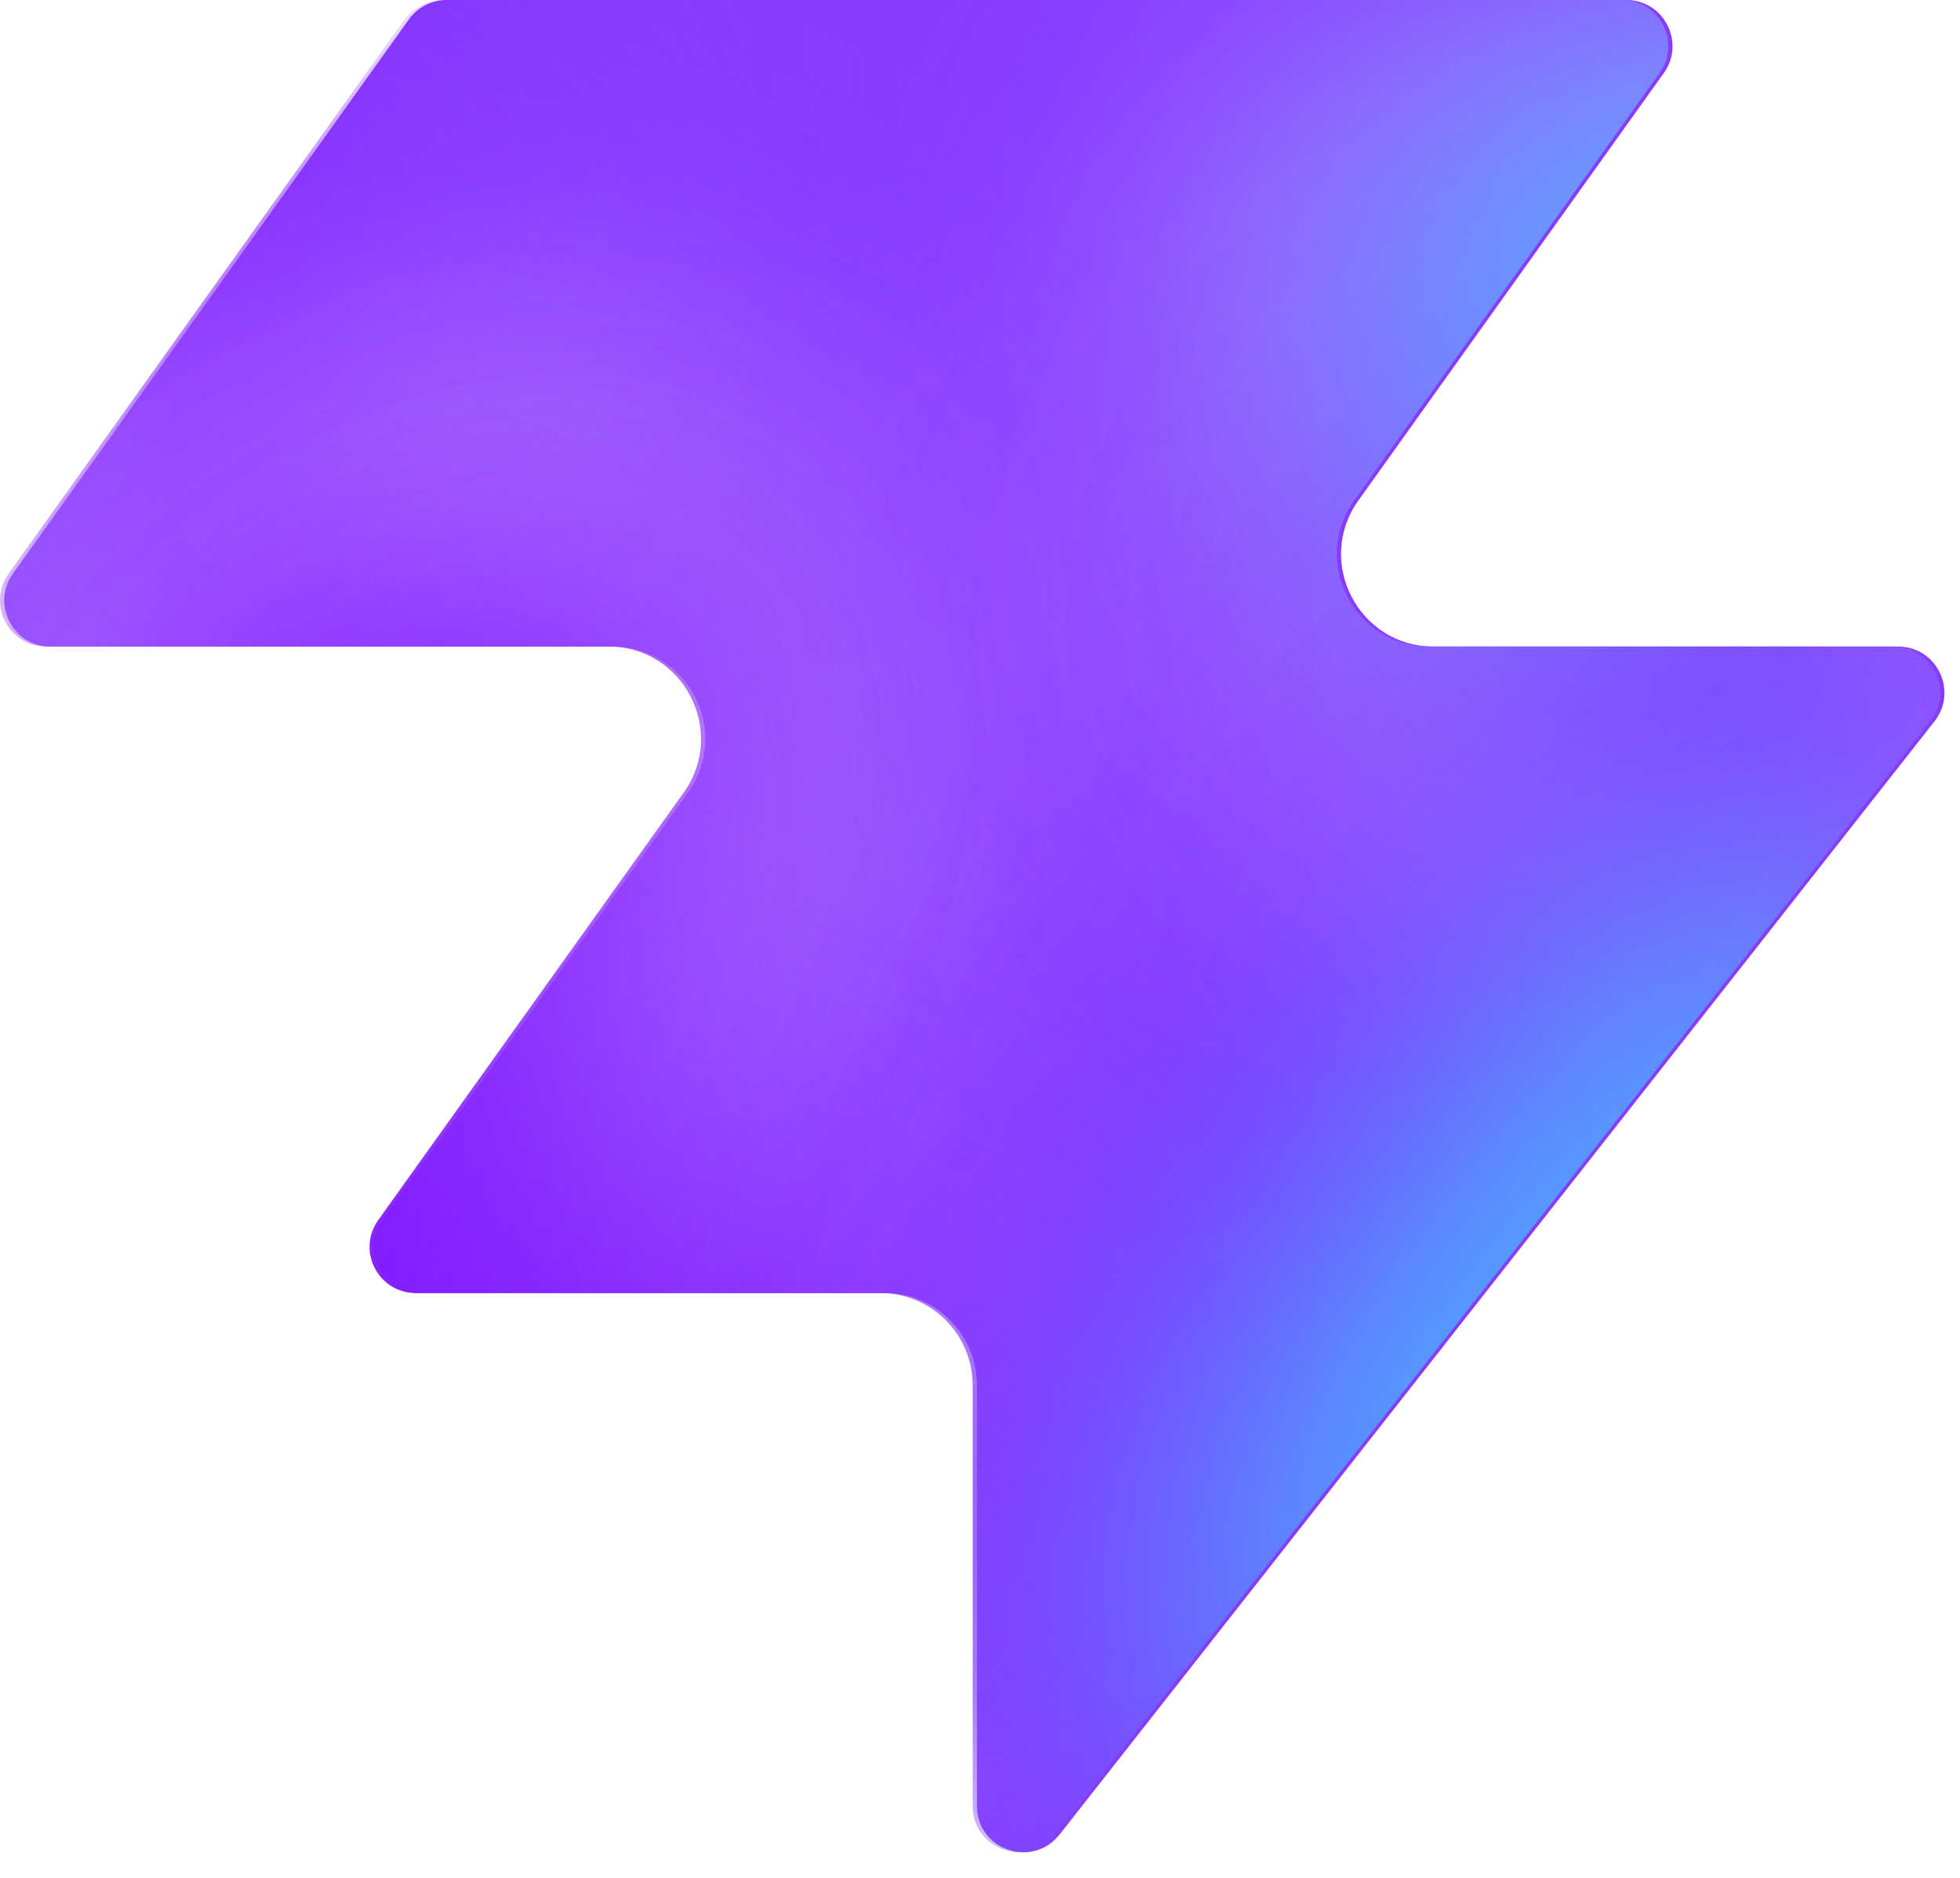
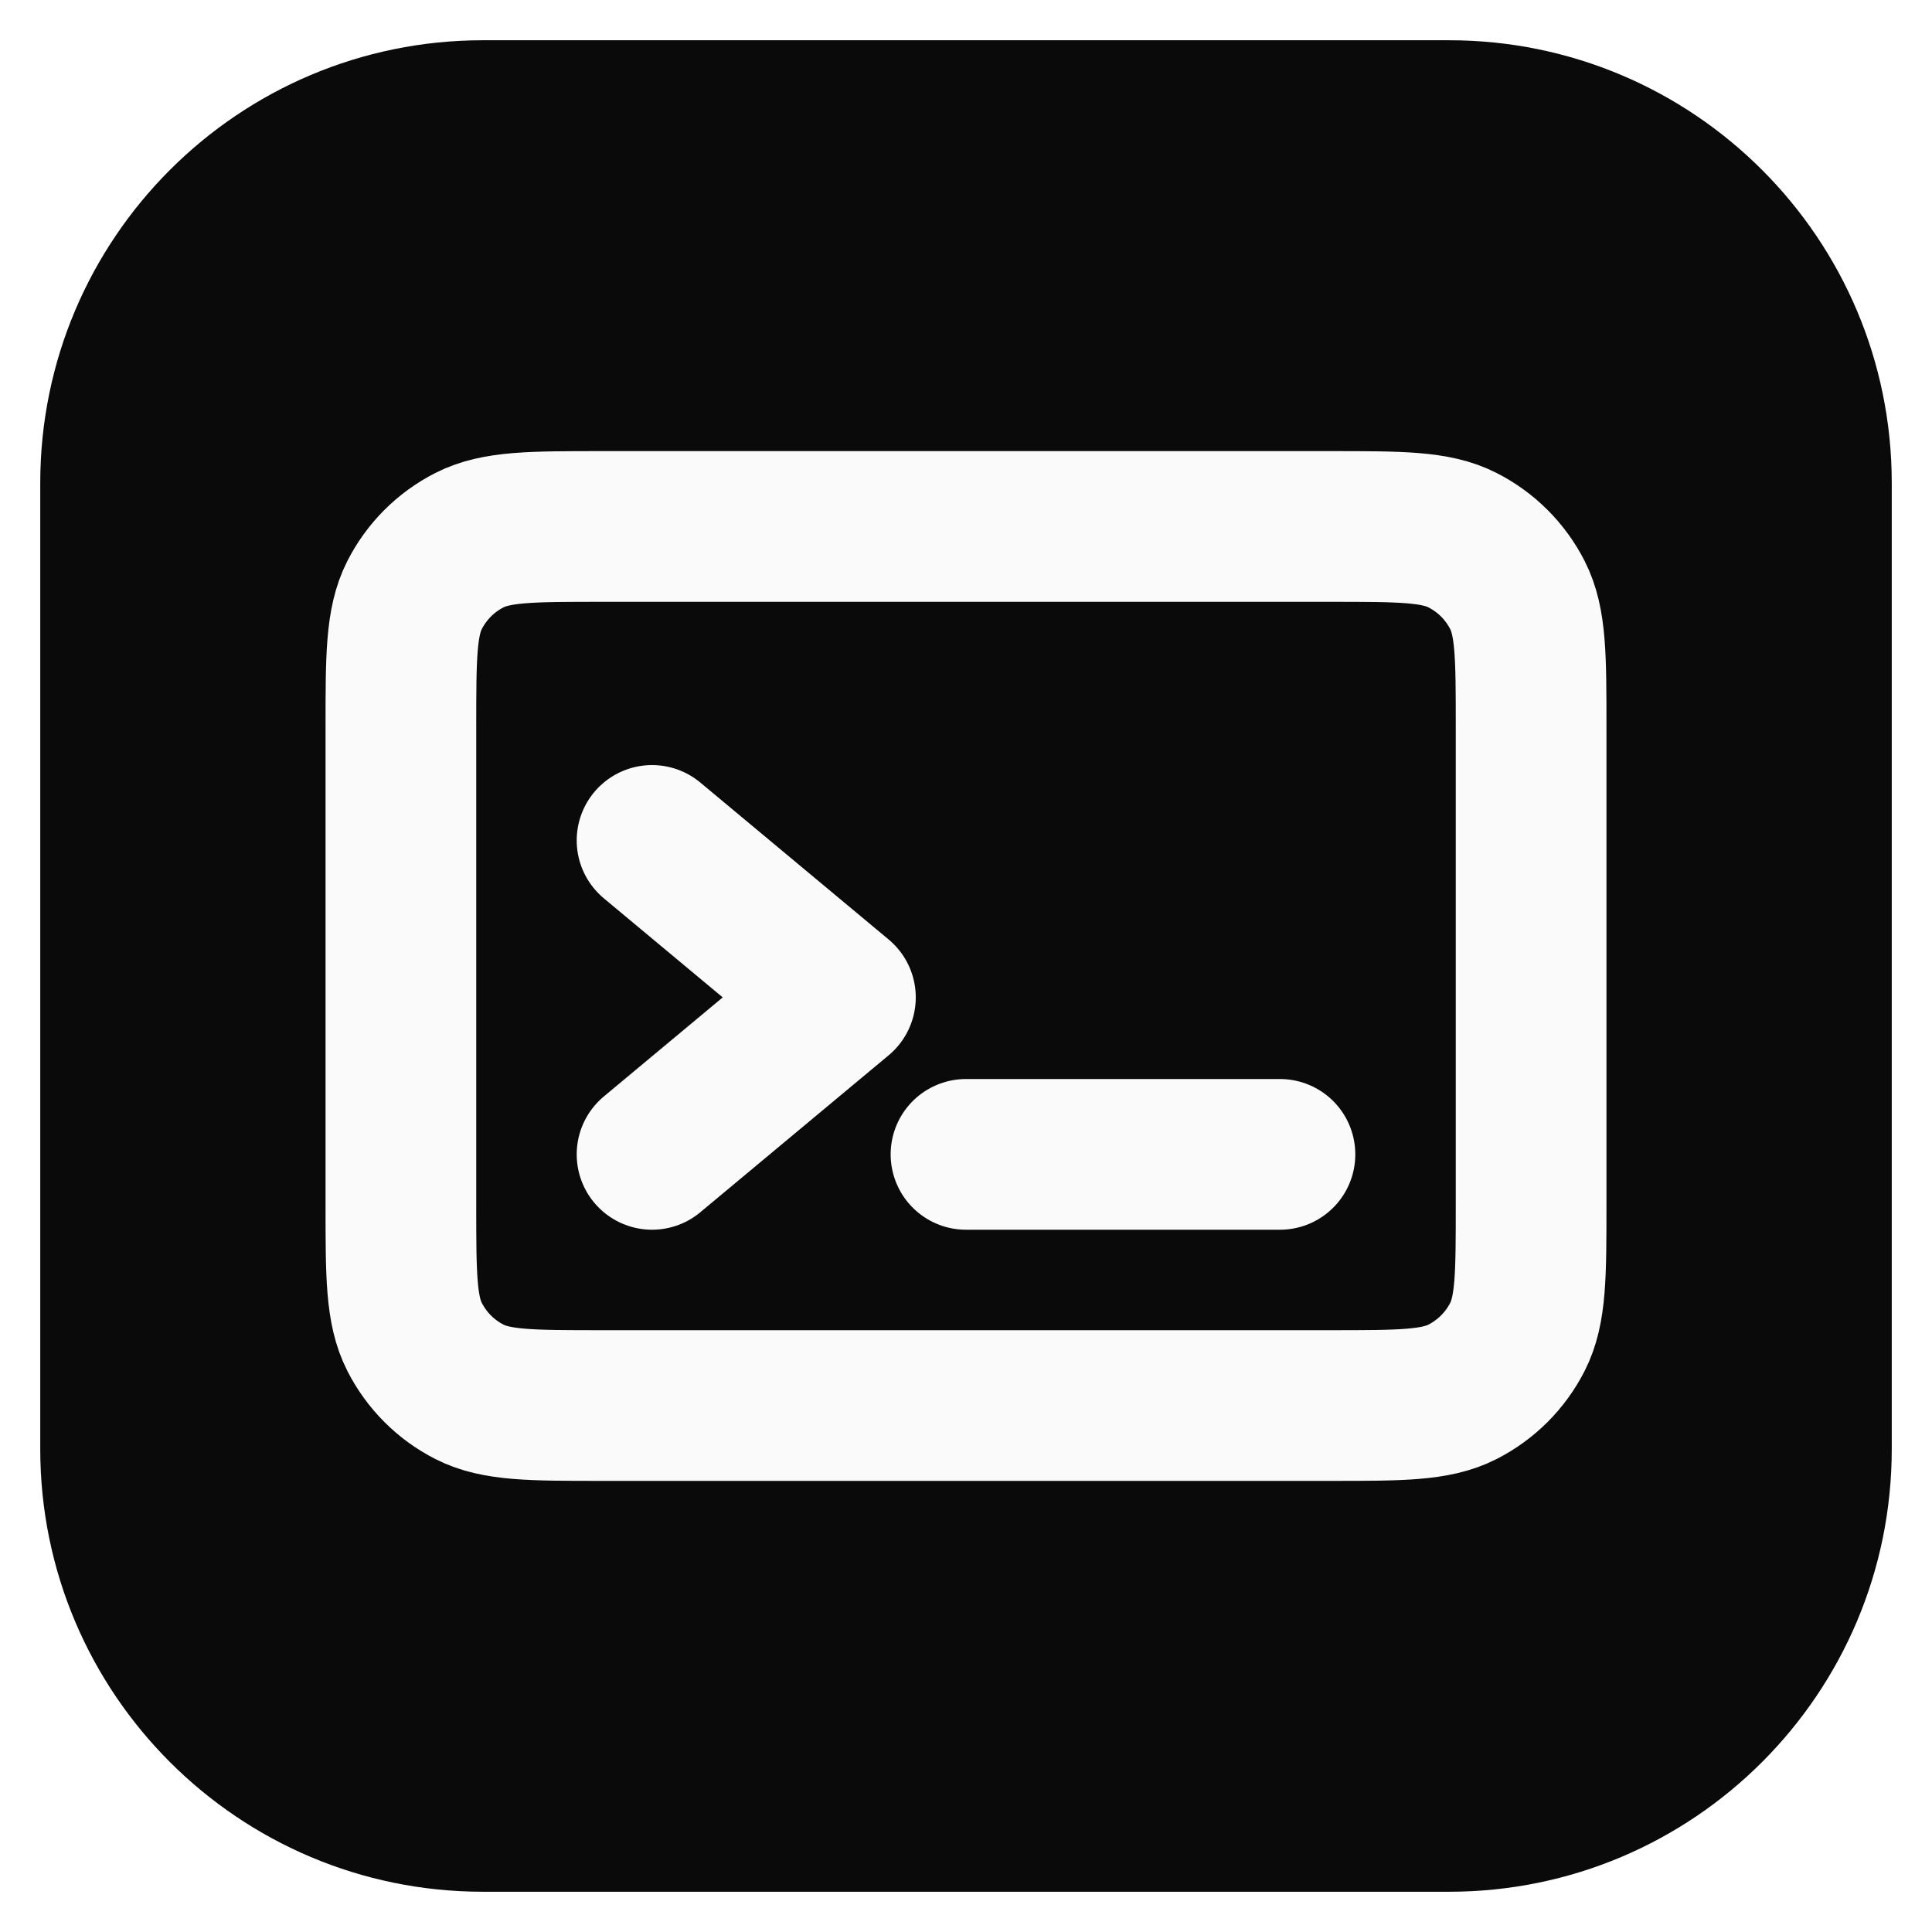
- <svg xmlns="http://www.w3.org/2000/svg" width="48" height="46" fill="none" viewBox="0 0 48 46">
-   <path fill="#863bff" d="M25.946 44.938c-.664.845-2.021.375-2.021-.698V33.937a2.26 2.26 0 0 0-2.262-2.262H10.287c-.92 0-1.456-1.04-.92-1.788l7.48-10.471c1.07-1.497 0-3.578-1.842-3.578H1.237c-.92 0-1.456-1.04-.92-1.788L10.013.474c.214-.297.556-.474.92-.474h28.894c.92 0 1.456 1.04.92 1.788l-7.48 10.471c-1.07 1.498 0 3.579 1.842 3.579h11.377c.943 0 1.473 1.088.89 1.83L25.947 44.94z" style="fill:#863bff;fill:color(display-p3 .525 .23 1);fill-opacity:1" />
-   <mask id="a" width="48" height="46" x="0" y="0" maskUnits="userSpaceOnUse" style="mask-type:alpha">
-     <path fill="#000" d="M25.842 44.938c-.664.844-2.021.375-2.021-.698V33.937a2.26 2.26 0 0 0-2.262-2.262H10.183c-.92 0-1.456-1.04-.92-1.788l7.48-10.471c1.07-1.498 0-3.579-1.842-3.579H1.133c-.92 0-1.456-1.04-.92-1.787L9.91.473c.214-.297.556-.474.92-.474h28.894c.92 0 1.456 1.04.92 1.788l-7.48 10.471c-1.07 1.498 0 3.578 1.842 3.578h11.377c.943 0 1.473 1.088.89 1.832L25.843 44.94z" style="fill:#000;fill-opacity:1" />
-   </mask>
-   <g mask="url(#a)">
-     <g filter="url(#b)">
-       <ellipse cx="5.508" cy="14.704" fill="#ede6ff" rx="5.508" ry="14.704" style="fill:#ede6ff;fill:color(display-p3 .927 .903 1);fill-opacity:1" transform="matrix(.00324 1 1 -.00324 -4.47 31.516)" />
-     </g>
-     <g filter="url(#c)">
-       <ellipse cx="10.399" cy="29.851" fill="#ede6ff" rx="10.399" ry="29.851" style="fill:#ede6ff;fill:color(display-p3 .927 .903 1);fill-opacity:1" transform="matrix(.00324 1 1 -.00324 -39.328 7.883)" />
-     </g>
-     <g filter="url(#d)">
-       <ellipse cx="5.508" cy="30.487" fill="#7e14ff" rx="5.508" ry="30.487" style="fill:#7e14ff;fill:color(display-p3 .492 .077 1);fill-opacity:1" transform="rotate(89.814 -25.913 -14.639)scale(1 -1)" />
-     </g>
-     <g filter="url(#e)">
-       <ellipse cx="5.508" cy="30.599" fill="#7e14ff" rx="5.508" ry="30.599" style="fill:#7e14ff;fill:color(display-p3 .492 .077 1);fill-opacity:1" transform="rotate(89.814 -32.644 -3.334)scale(1 -1)" />
-     </g>
-     <g filter="url(#f)">
-       <ellipse cx="5.508" cy="30.599" fill="#7e14ff" rx="5.508" ry="30.599" style="fill:#7e14ff;fill:color(display-p3 .492 .077 1);fill-opacity:1" transform="matrix(.00324 1 1 -.00324 -34.34 30.47)" />
-     </g>
-     <g filter="url(#g)">
-       <ellipse cx="14.072" cy="22.078" fill="#ede6ff" rx="14.072" ry="22.078" style="fill:#ede6ff;fill:color(display-p3 .927 .903 1);fill-opacity:1" transform="rotate(93.35 24.506 48.493)scale(-1 1)" />
-     </g>
-     <g filter="url(#h)">
-       <ellipse cx="3.47" cy="21.501" fill="#7e14ff" rx="3.47" ry="21.501" style="fill:#7e14ff;fill:color(display-p3 .492 .077 1);fill-opacity:1" transform="rotate(89.009 28.708 47.59)scale(-1 1)" />
-     </g>
-     <g filter="url(#i)">
-       <ellipse cx="3.47" cy="21.501" fill="#7e14ff" rx="3.47" ry="21.501" style="fill:#7e14ff;fill:color(display-p3 .492 .077 1);fill-opacity:1" transform="rotate(89.009 28.708 47.59)scale(-1 1)" />
-     </g>
-     <g filter="url(#j)">
-       <ellipse cx=".387" cy="8.972" fill="#7e14ff" rx="4.407" ry="29.108" style="fill:#7e14ff;fill:color(display-p3 .492 .077 1);fill-opacity:1" transform="rotate(39.51 .387 8.972)" />
-     </g>
-     <g filter="url(#k)">
-       <ellipse cx="47.523" cy="-6.092" fill="#7e14ff" rx="4.407" ry="29.108" style="fill:#7e14ff;fill:color(display-p3 .492 .077 1);fill-opacity:1" transform="rotate(37.892 47.523 -6.092)" />
-     </g>
-     <g filter="url(#l)">
-       <ellipse cx="41.412" cy="6.333" fill="#47bfff" rx="5.971" ry="9.665" style="fill:#47bfff;fill:color(display-p3 .28 .748 1);fill-opacity:1" transform="rotate(37.892 41.412 6.333)" />
-     </g>
-     <g filter="url(#m)">
-       <ellipse cx="-1.879" cy="38.332" fill="#7e14ff" rx="4.407" ry="29.108" style="fill:#7e14ff;fill:color(display-p3 .492 .077 1);fill-opacity:1" transform="rotate(37.892 -1.88 38.332)" />
-     </g>
-     <g filter="url(#n)">
-       <ellipse cx="-1.879" cy="38.332" fill="#7e14ff" rx="4.407" ry="29.108" style="fill:#7e14ff;fill:color(display-p3 .492 .077 1);fill-opacity:1" transform="rotate(37.892 -1.88 38.332)" />
-     </g>
-     <g filter="url(#o)">
-       <ellipse cx="35.651" cy="29.907" fill="#7e14ff" rx="4.407" ry="29.108" style="fill:#7e14ff;fill:color(display-p3 .492 .077 1);fill-opacity:1" transform="rotate(37.892 35.651 29.907)" />
-     </g>
-     <g filter="url(#p)">
-       <ellipse cx="38.418" cy="32.4" fill="#47bfff" rx="5.971" ry="15.297" style="fill:#47bfff;fill:color(display-p3 .28 .748 1);fill-opacity:1" transform="rotate(37.892 38.418 32.4)" />
-     </g>
+ <svg xmlns="http://www.w3.org/2000/svg" viewBox="0 0 24 24" role="img" aria-label="Terminal">
+   <rect x=".5" y=".5" width="23" height="23" rx="5.5" fill="#0a0a0a" />
+   <g transform="translate(12 12) scale(.78) translate(-12 -12)" fill="none" stroke="#fafafa" stroke-width="2.4" stroke-linecap="round" stroke-linejoin="round">
+     <path d="M17 15H12M7 10L10 12.5L7 15" />
+     <path d="M3 15.8V8.2C3 7.08 3 6.52 3.218 6.092C3.41 5.715 3.715 5.41 4.092 5.218C4.52 5 5.08 5 6.2 5H17.8C18.92 5 19.48 5 19.907 5.218C20.284 5.41 20.59 5.715 20.782 6.092C21 6.519 21 7.079 21 8.197V15.803C21 16.921 21 17.48 20.782 17.907C20.59 18.284 20.284 18.59 19.907 18.782C19.48 19 18.921 19 17.803 19H6.197C5.079 19 4.519 19 4.092 18.782C3.715 18.59 3.41 18.284 3.218 17.907C3 17.48 3 16.92 3 15.8Z" />
  </g>
-   <defs>
-     <filter id="b" width="60.045" height="41.654" x="-19.77" y="16.149" color-interpolation-filters="sRGB" filterUnits="userSpaceOnUse">
-       <feFlood flood-opacity="0" result="BackgroundImageFix" />
-       <feBlend in="SourceGraphic" in2="BackgroundImageFix" result="shape" />
-       <feGaussianBlur result="effect1_foregroundBlur_2002_17158" stdDeviation="7.659" />
-     </filter>
-     <filter id="c" width="90.34" height="51.437" x="-54.613" y="-7.533" color-interpolation-filters="sRGB" filterUnits="userSpaceOnUse">
-       <feFlood flood-opacity="0" result="BackgroundImageFix" />
-       <feBlend in="SourceGraphic" in2="BackgroundImageFix" result="shape" />
-       <feGaussianBlur result="effect1_foregroundBlur_2002_17158" stdDeviation="7.659" />
-     </filter>
-     <filter id="d" width="79.355" height="29.4" x="-49.64" y="2.03" color-interpolation-filters="sRGB" filterUnits="userSpaceOnUse">
-       <feFlood flood-opacity="0" result="BackgroundImageFix" />
-       <feBlend in="SourceGraphic" in2="BackgroundImageFix" result="shape" />
-       <feGaussianBlur result="effect1_foregroundBlur_2002_17158" stdDeviation="4.596" />
-     </filter>
-     <filter id="e" width="79.579" height="29.4" x="-45.045" y="20.029" color-interpolation-filters="sRGB" filterUnits="userSpaceOnUse">
-       <feFlood flood-opacity="0" result="BackgroundImageFix" />
-       <feBlend in="SourceGraphic" in2="BackgroundImageFix" result="shape" />
-       <feGaussianBlur result="effect1_foregroundBlur_2002_17158" stdDeviation="4.596" />
-     </filter>
-     <filter id="f" width="79.579" height="29.4" x="-43.513" y="21.178" color-interpolation-filters="sRGB" filterUnits="userSpaceOnUse">
-       <feFlood flood-opacity="0" result="BackgroundImageFix" />
-       <feBlend in="SourceGraphic" in2="BackgroundImageFix" result="shape" />
-       <feGaussianBlur result="effect1_foregroundBlur_2002_17158" stdDeviation="4.596" />
-     </filter>
-     <filter id="g" width="74.749" height="58.852" x="15.756" y="-17.901" color-interpolation-filters="sRGB" filterUnits="userSpaceOnUse">
-       <feFlood flood-opacity="0" result="BackgroundImageFix" />
-       <feBlend in="SourceGraphic" in2="BackgroundImageFix" result="shape" />
-       <feGaussianBlur result="effect1_foregroundBlur_2002_17158" stdDeviation="7.659" />
-     </filter>
-     <filter id="h" width="61.377" height="25.362" x="23.548" y="2.284" color-interpolation-filters="sRGB" filterUnits="userSpaceOnUse">
-       <feFlood flood-opacity="0" result="BackgroundImageFix" />
-       <feBlend in="SourceGraphic" in2="BackgroundImageFix" result="shape" />
-       <feGaussianBlur result="effect1_foregroundBlur_2002_17158" stdDeviation="4.596" />
-     </filter>
-     <filter id="i" width="61.377" height="25.362" x="23.548" y="2.284" color-interpolation-filters="sRGB" filterUnits="userSpaceOnUse">
-       <feFlood flood-opacity="0" result="BackgroundImageFix" />
-       <feBlend in="SourceGraphic" in2="BackgroundImageFix" result="shape" />
-       <feGaussianBlur result="effect1_foregroundBlur_2002_17158" stdDeviation="4.596" />
-     </filter>
-     <filter id="j" width="56.045" height="63.649" x="-27.636" y="-22.853" color-interpolation-filters="sRGB" filterUnits="userSpaceOnUse">
-       <feFlood flood-opacity="0" result="BackgroundImageFix" />
-       <feBlend in="SourceGraphic" in2="BackgroundImageFix" result="shape" />
-       <feGaussianBlur result="effect1_foregroundBlur_2002_17158" stdDeviation="4.596" />
-     </filter>
-     <filter id="k" width="54.814" height="64.646" x="20.116" y="-38.415" color-interpolation-filters="sRGB" filterUnits="userSpaceOnUse">
-       <feFlood flood-opacity="0" result="BackgroundImageFix" />
-       <feBlend in="SourceGraphic" in2="BackgroundImageFix" result="shape" />
-       <feGaussianBlur result="effect1_foregroundBlur_2002_17158" stdDeviation="4.596" />
-     </filter>
-     <filter id="l" width="33.541" height="35.313" x="24.641" y="-11.323" color-interpolation-filters="sRGB" filterUnits="userSpaceOnUse">
-       <feFlood flood-opacity="0" result="BackgroundImageFix" />
-       <feBlend in="SourceGraphic" in2="BackgroundImageFix" result="shape" />
-       <feGaussianBlur result="effect1_foregroundBlur_2002_17158" stdDeviation="4.596" />
-     </filter>
-     <filter id="m" width="54.814" height="64.646" x="-29.286" y="6.009" color-interpolation-filters="sRGB" filterUnits="userSpaceOnUse">
-       <feFlood flood-opacity="0" result="BackgroundImageFix" />
-       <feBlend in="SourceGraphic" in2="BackgroundImageFix" result="shape" />
-       <feGaussianBlur result="effect1_foregroundBlur_2002_17158" stdDeviation="4.596" />
-     </filter>
-     <filter id="n" width="54.814" height="64.646" x="-29.286" y="6.009" color-interpolation-filters="sRGB" filterUnits="userSpaceOnUse">
-       <feFlood flood-opacity="0" result="BackgroundImageFix" />
-       <feBlend in="SourceGraphic" in2="BackgroundImageFix" result="shape" />
-       <feGaussianBlur result="effect1_foregroundBlur_2002_17158" stdDeviation="4.596" />
-     </filter>
-     <filter id="o" width="54.814" height="64.646" x="8.244" y="-2.416" color-interpolation-filters="sRGB" filterUnits="userSpaceOnUse">
-       <feFlood flood-opacity="0" result="BackgroundImageFix" />
-       <feBlend in="SourceGraphic" in2="BackgroundImageFix" result="shape" />
-       <feGaussianBlur result="effect1_foregroundBlur_2002_17158" stdDeviation="4.596" />
-     </filter>
-     <filter id="p" width="39.409" height="43.623" x="18.713" y="10.588" color-interpolation-filters="sRGB" filterUnits="userSpaceOnUse">
-       <feFlood flood-opacity="0" result="BackgroundImageFix" />
-       <feBlend in="SourceGraphic" in2="BackgroundImageFix" result="shape" />
-       <feGaussianBlur result="effect1_foregroundBlur_2002_17158" stdDeviation="4.596" />
-     </filter>
-   </defs>
</svg>
